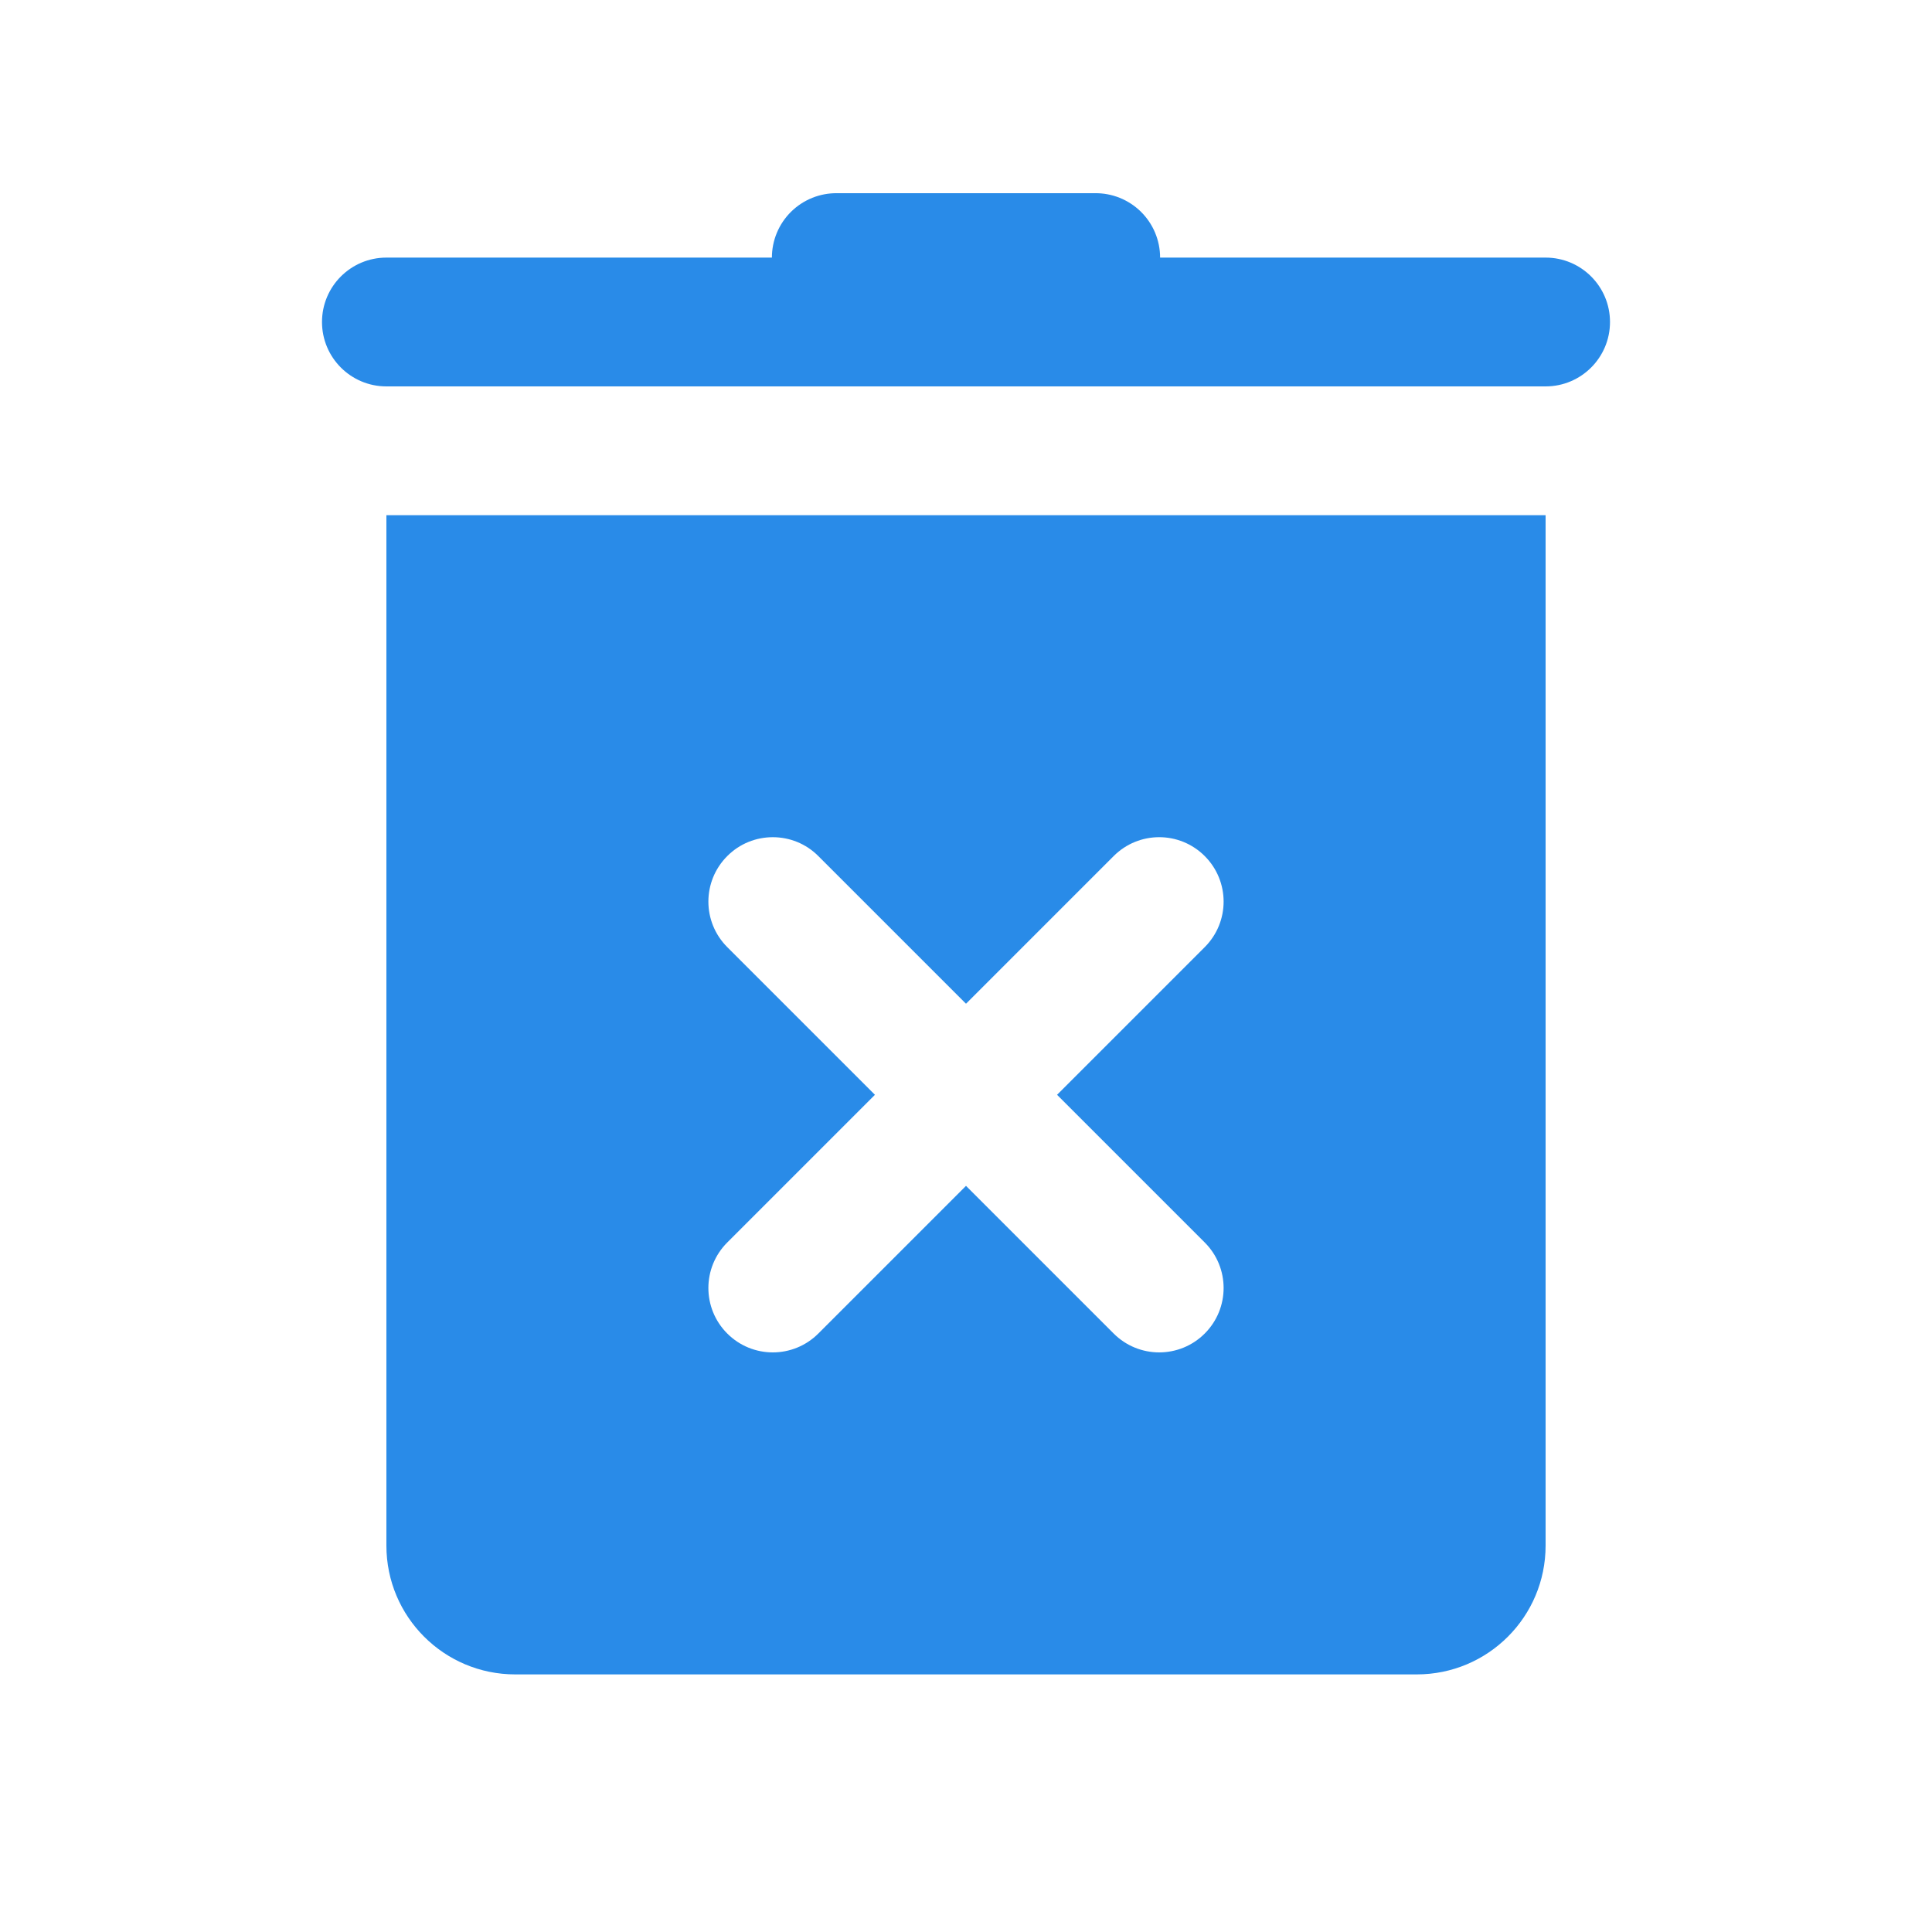
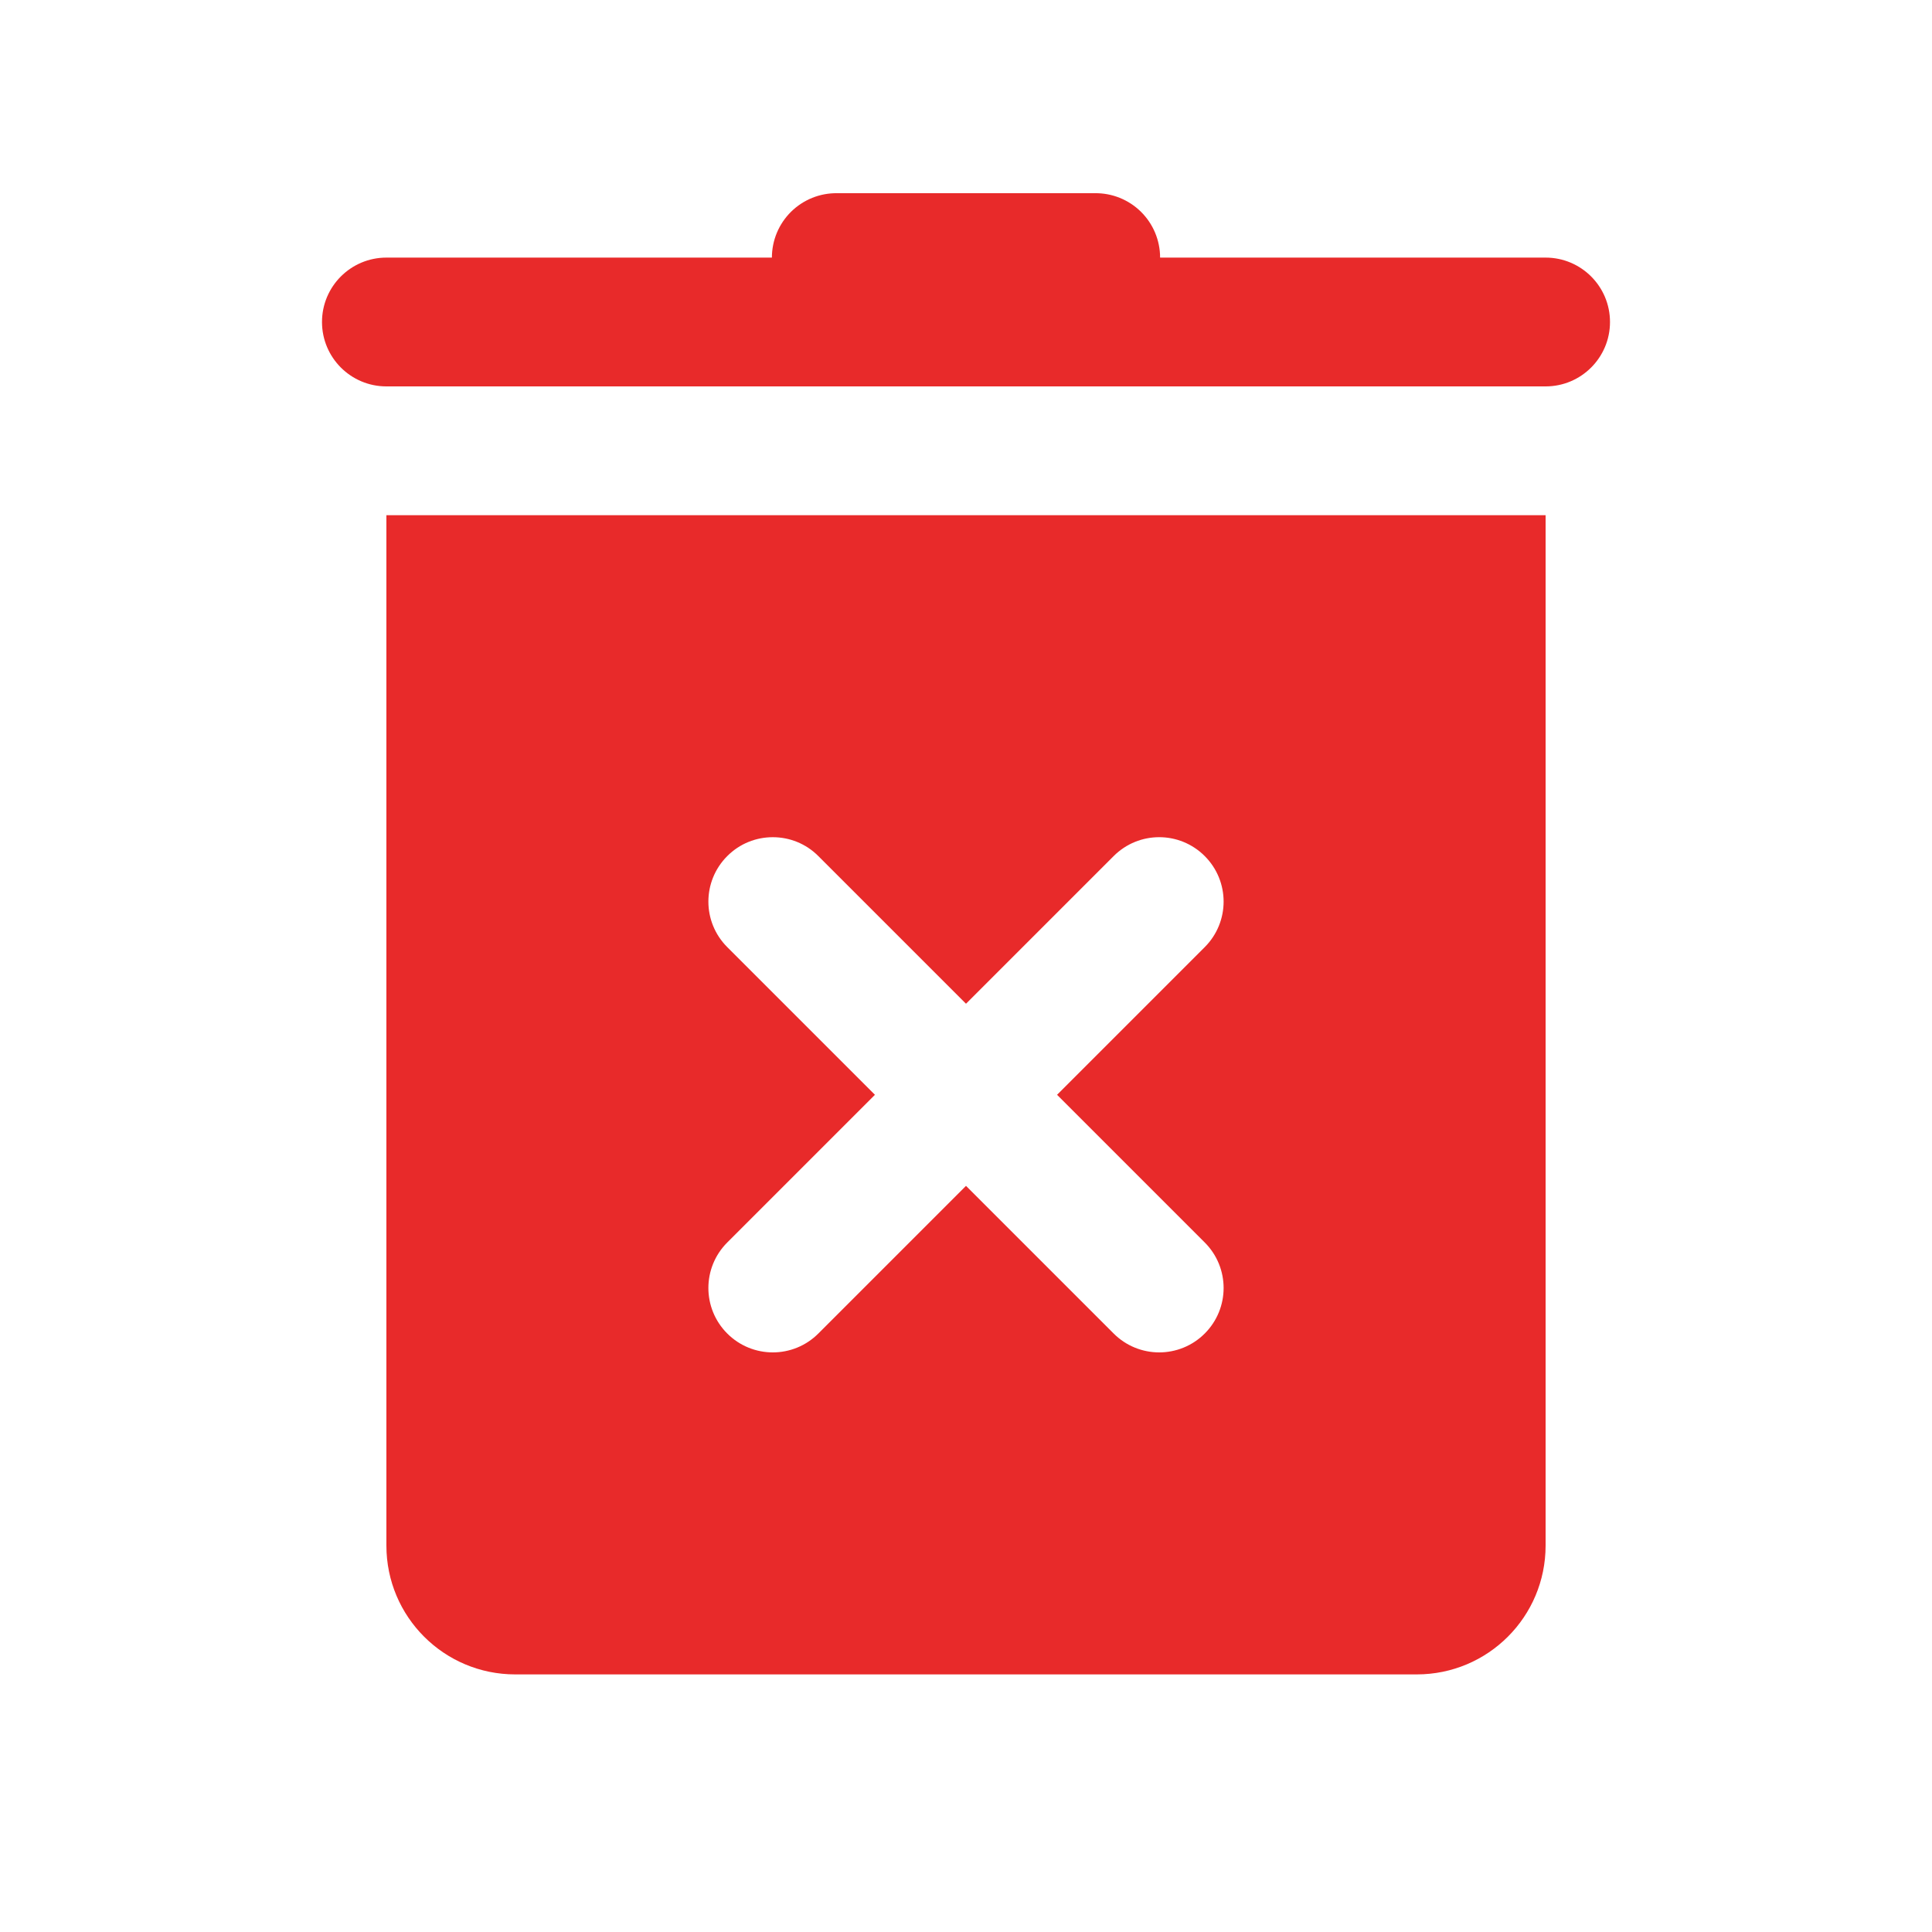
<svg xmlns="http://www.w3.org/2000/svg" viewBox="0 0 30 30" width="480" height="480">
-   <path d="M13 3 A 1 1 0 0 0 11.986 4L6 4 A 1 1 0 1 0 6 6L24 6 A 1 1 0 1 0 24 4L18.014 4 A 1 1 0 0 0 17 3L13 3 z M 6 8L6 24C6 25.105 6.895 26 8 26L22 26C23.105 26 24 25.105 24 24L24 8L6 8 z M 12 13C12.256 13 12.512 13.097 12.707 13.293L15 15.586L17.293 13.293C17.684 12.902 18.316 12.902 18.707 13.293C19.098 13.684 19.098 14.316 18.707 14.707L16.414 17L18.707 19.293C19.098 19.684 19.098 20.316 18.707 20.707C18.512 20.902 18.256 21 18 21C17.744 21 17.488 20.902 17.293 20.707L15 18.414L12.707 20.707C12.512 20.902 12.256 21 12 21C11.744 21 11.488 20.902 11.293 20.707C10.902 20.316 10.902 19.684 11.293 19.293L13.586 17L11.293 14.707C10.902 14.316 10.902 13.684 11.293 13.293C11.488 13.097 11.744 13 12 13 z" fill="#298BE8" />
+   <path d="M13 3 A 1 1 0 0 0 11.986 4L6 4 A 1 1 0 1 0 6 6L24 6 A 1 1 0 1 0 24 4L18.014 4 A 1 1 0 0 0 17 3L13 3 z M 6 8L6 24C6 25.105 6.895 26 8 26L22 26C23.105 26 24 25.105 24 24L24 8L6 8 z M 12 13C12.256 13 12.512 13.097 12.707 13.293L15 15.586L17.293 13.293C17.684 12.902 18.316 12.902 18.707 13.293C19.098 13.684 19.098 14.316 18.707 14.707L16.414 17L18.707 19.293C19.098 19.684 19.098 20.316 18.707 20.707C18.512 20.902 18.256 21 18 21C17.744 21 17.488 20.902 17.293 20.707L15 18.414L12.707 20.707C12.512 20.902 12.256 21 12 21C11.744 21 11.488 20.902 11.293 20.707C10.902 20.316 10.902 19.684 11.293 19.293L13.586 17L11.293 14.707C10.902 14.316 10.902 13.684 11.293 13.293C11.488 13.097 11.744 13 12 13 z" fill="#E82A2A" />
</svg>
